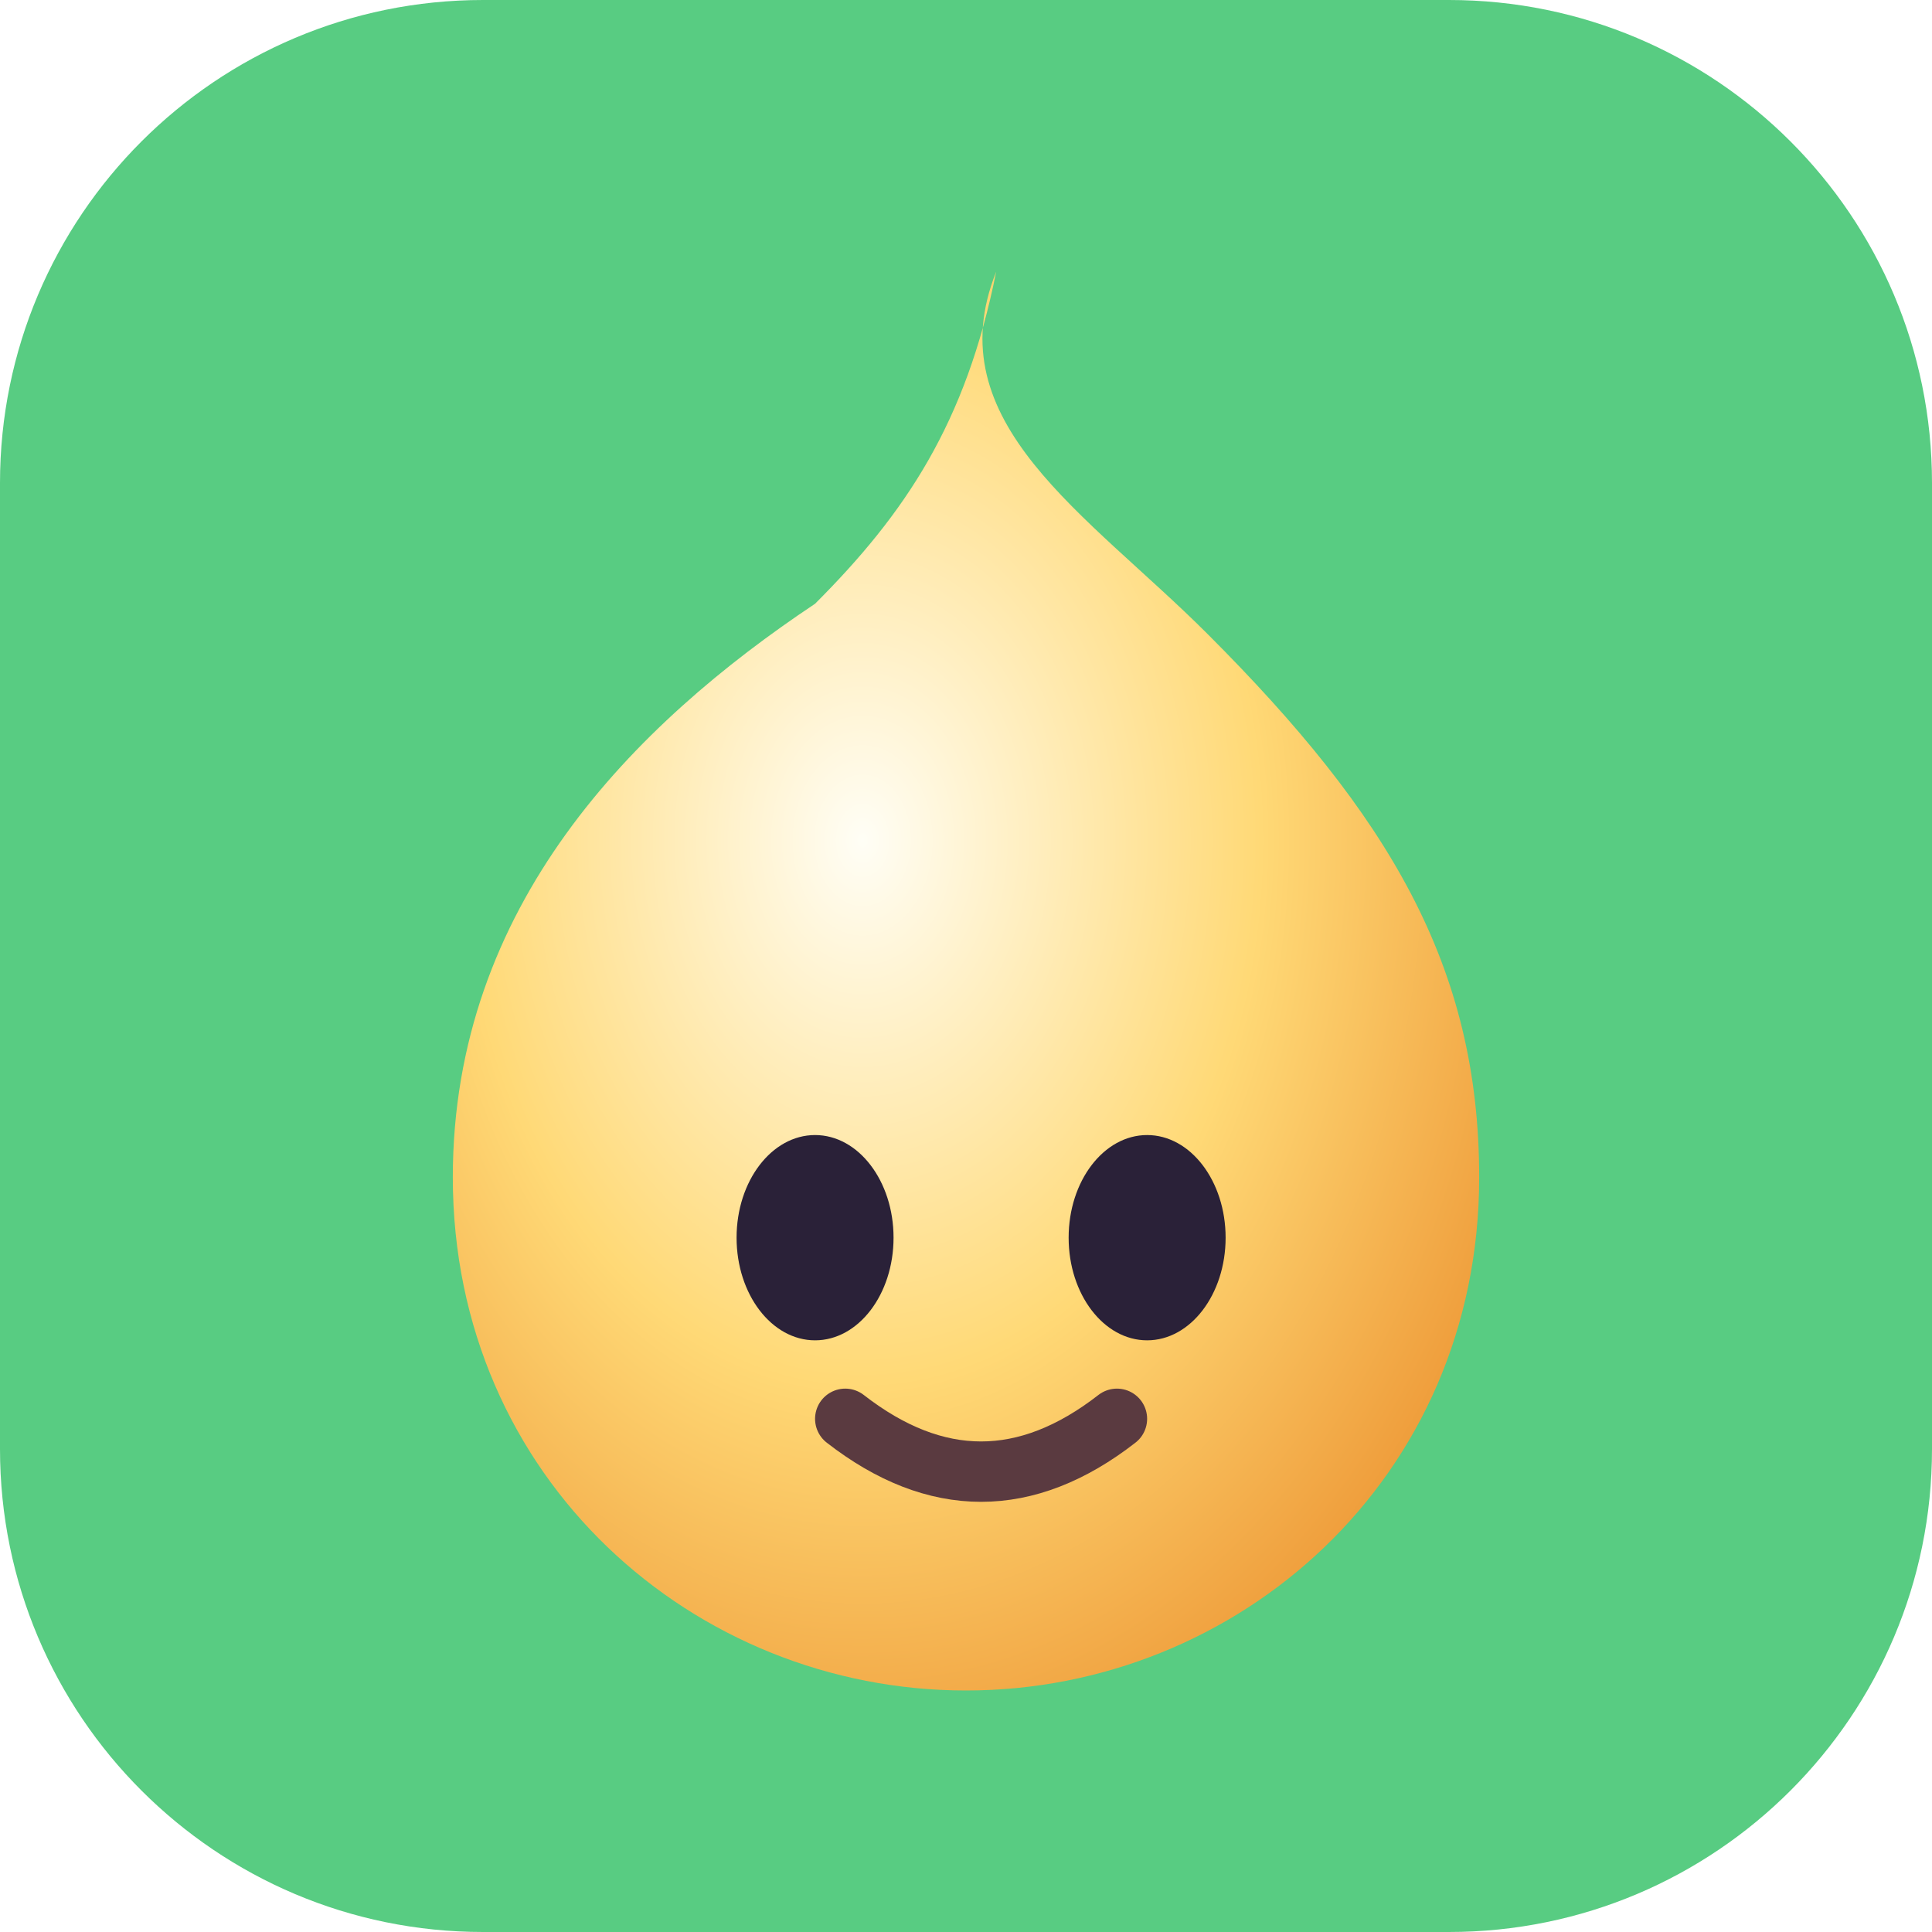
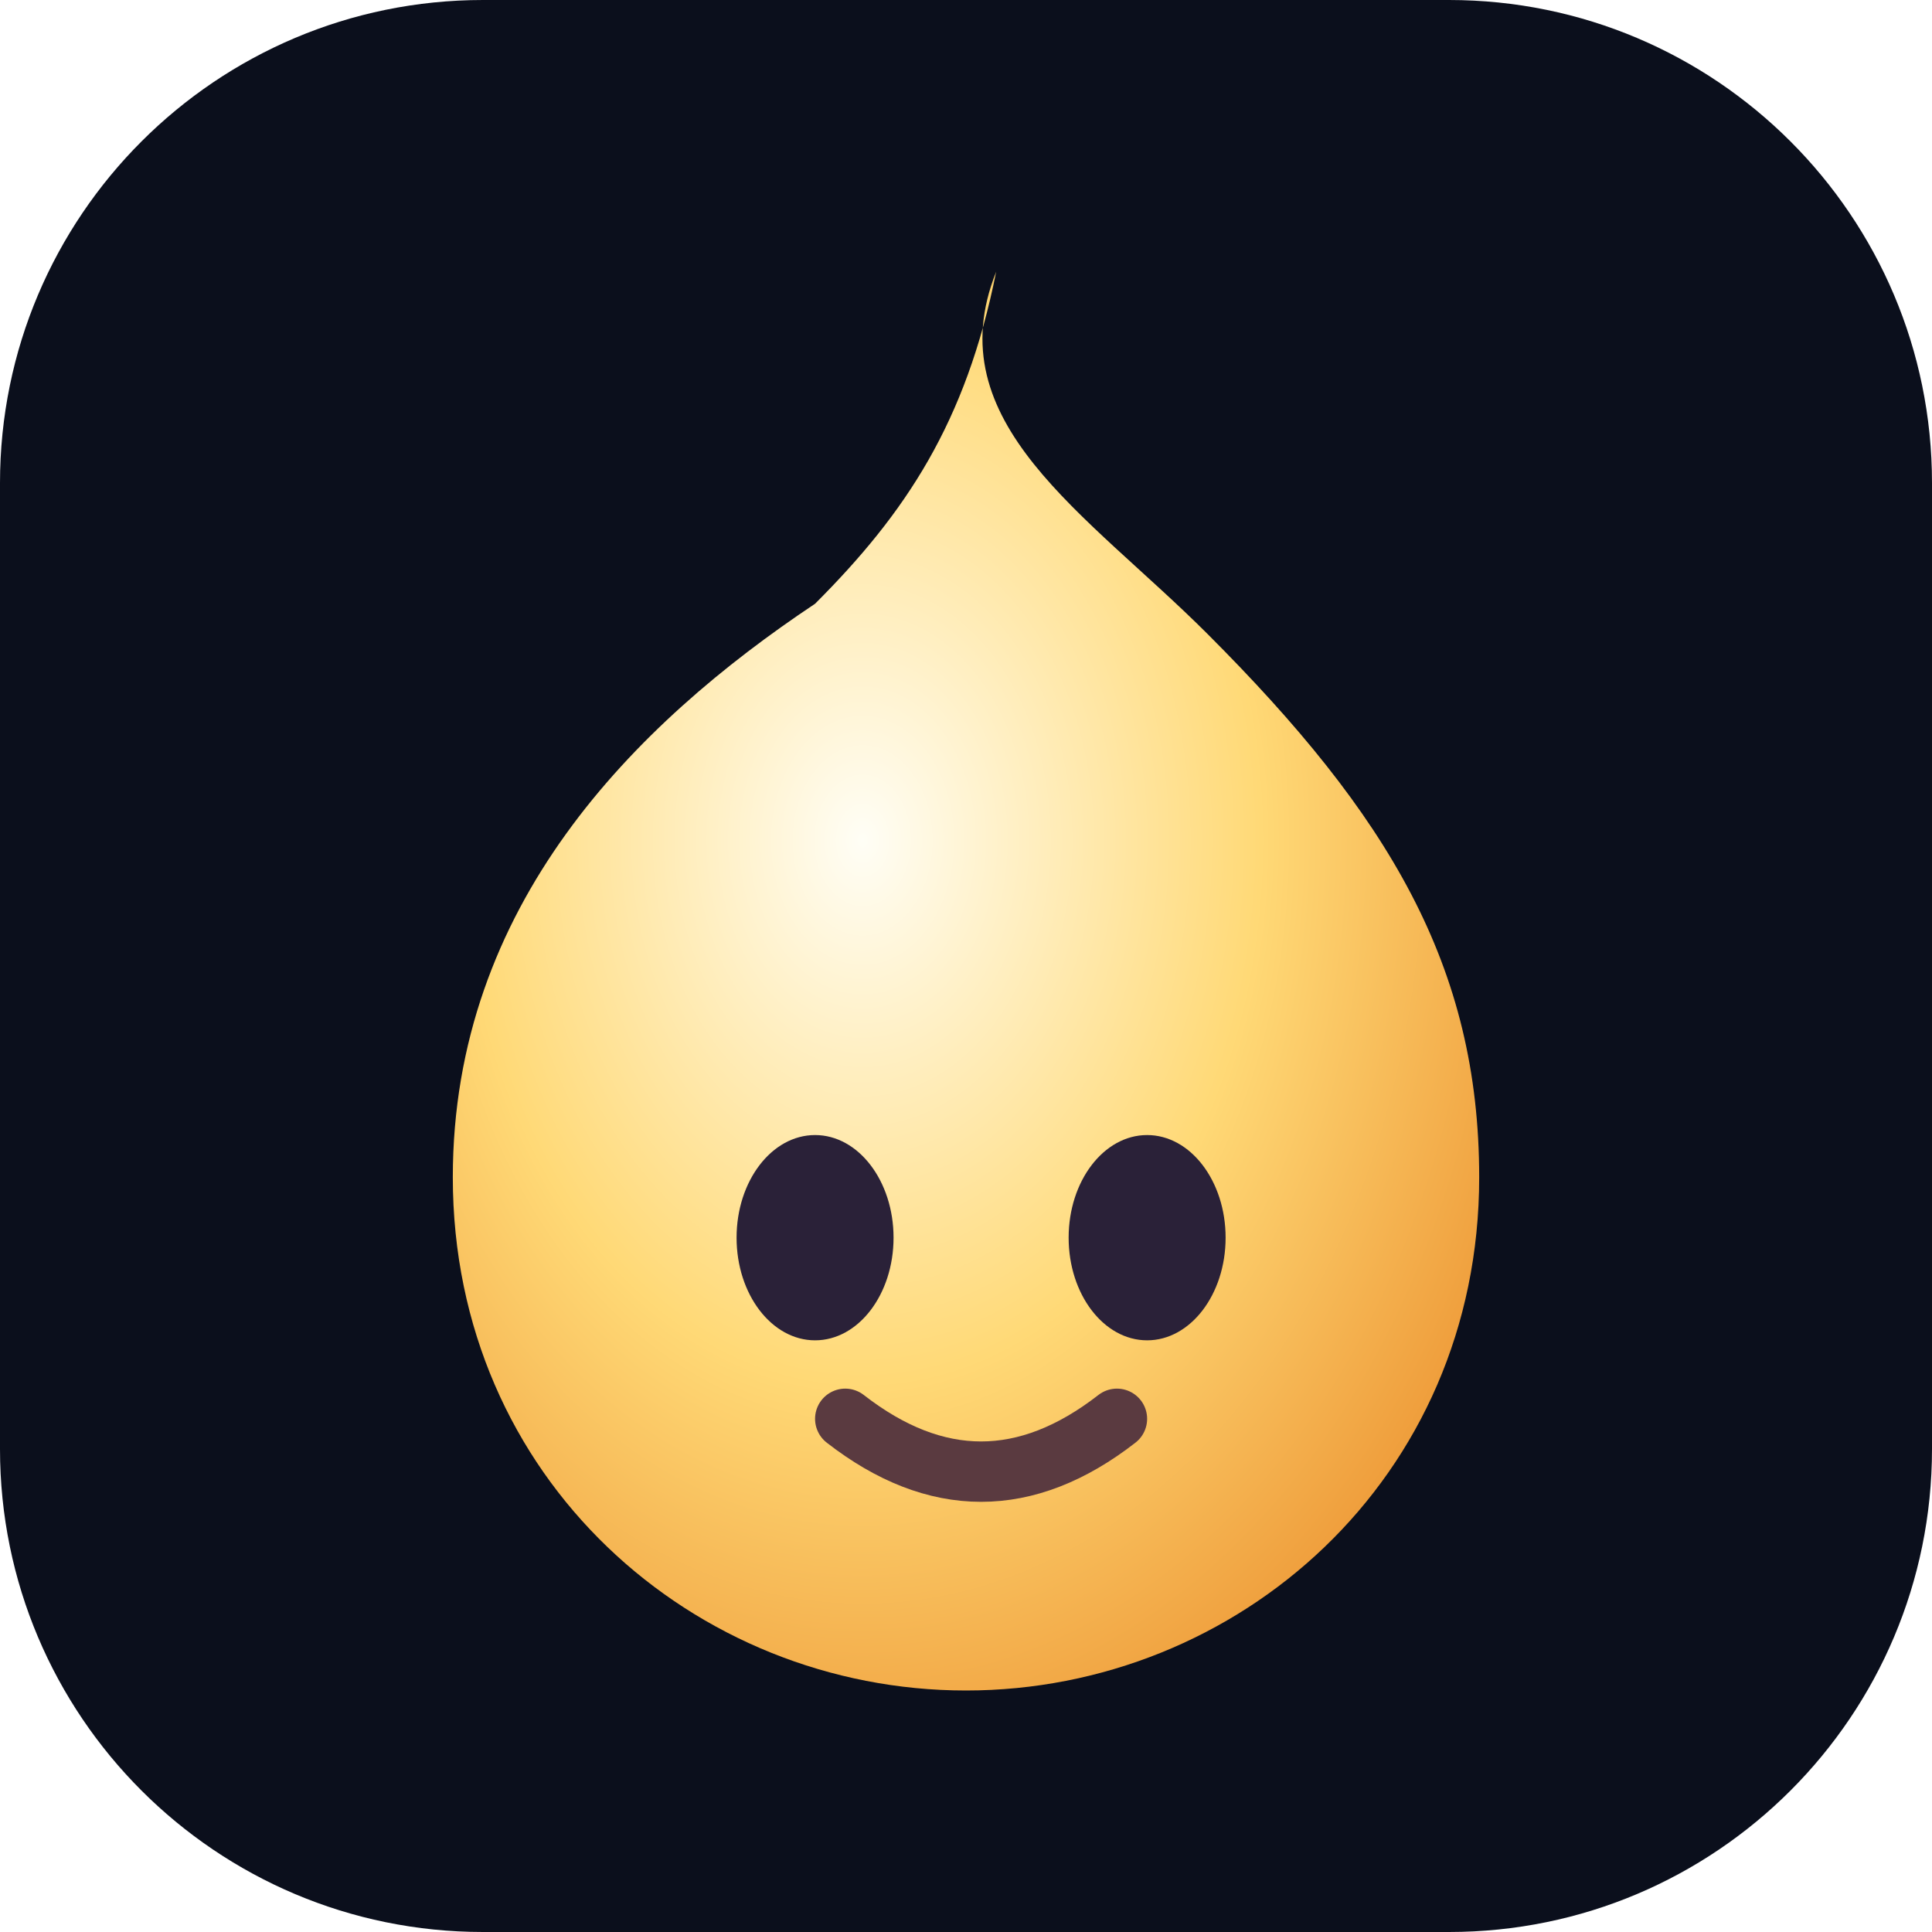
<svg xmlns="http://www.w3.org/2000/svg" viewBox="0 0 64 64">
  <defs>
    <radialGradient id="b" cx="40%" cy="40%" r="70%">
      <stop offset="0" stop-color="#FFFEF6" />
      <stop offset=".55" stop-color="#FFD976" />
      <stop offset="1" stop-color="#EE9A38" />
    </radialGradient>
  </defs>
-   <rect width="64" height="64" rx="16" fill="#58CC82" />
+   <rect width="64" height="64" rx="16" fill="#0B0F1C" />
  <path d="M33 9c-2 5 3 8 7 12 6 6 9 11 9 18 0 10-8 17-17 17s-17-7-17-17c0-9 6-15 12-19 3-3 5-6 6-11z" fill="url(#b)" />
  <ellipse cx="27" cy="41" rx="2.6" ry="3.4" fill="#2A2138" />
  <ellipse cx="38" cy="41" rx="2.6" ry="3.4" fill="#2A2138" />
  <path d="M28 47q4.5 3.5 9 0" stroke="#5A3A40" stroke-width="2" fill="none" stroke-linecap="round" />
</svg>
